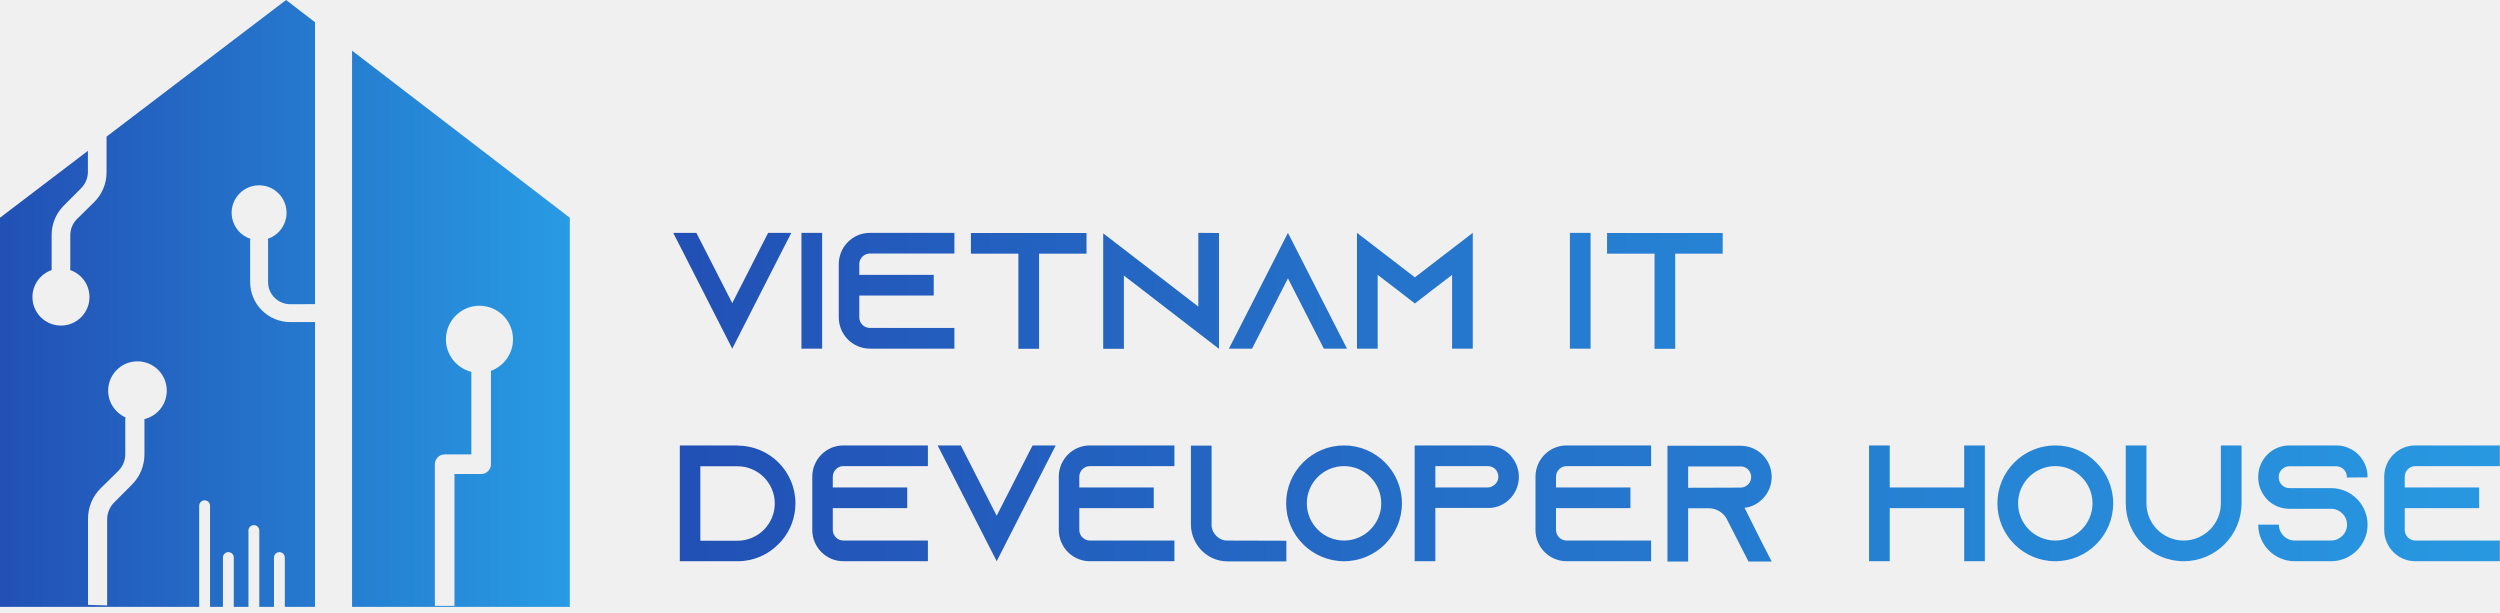
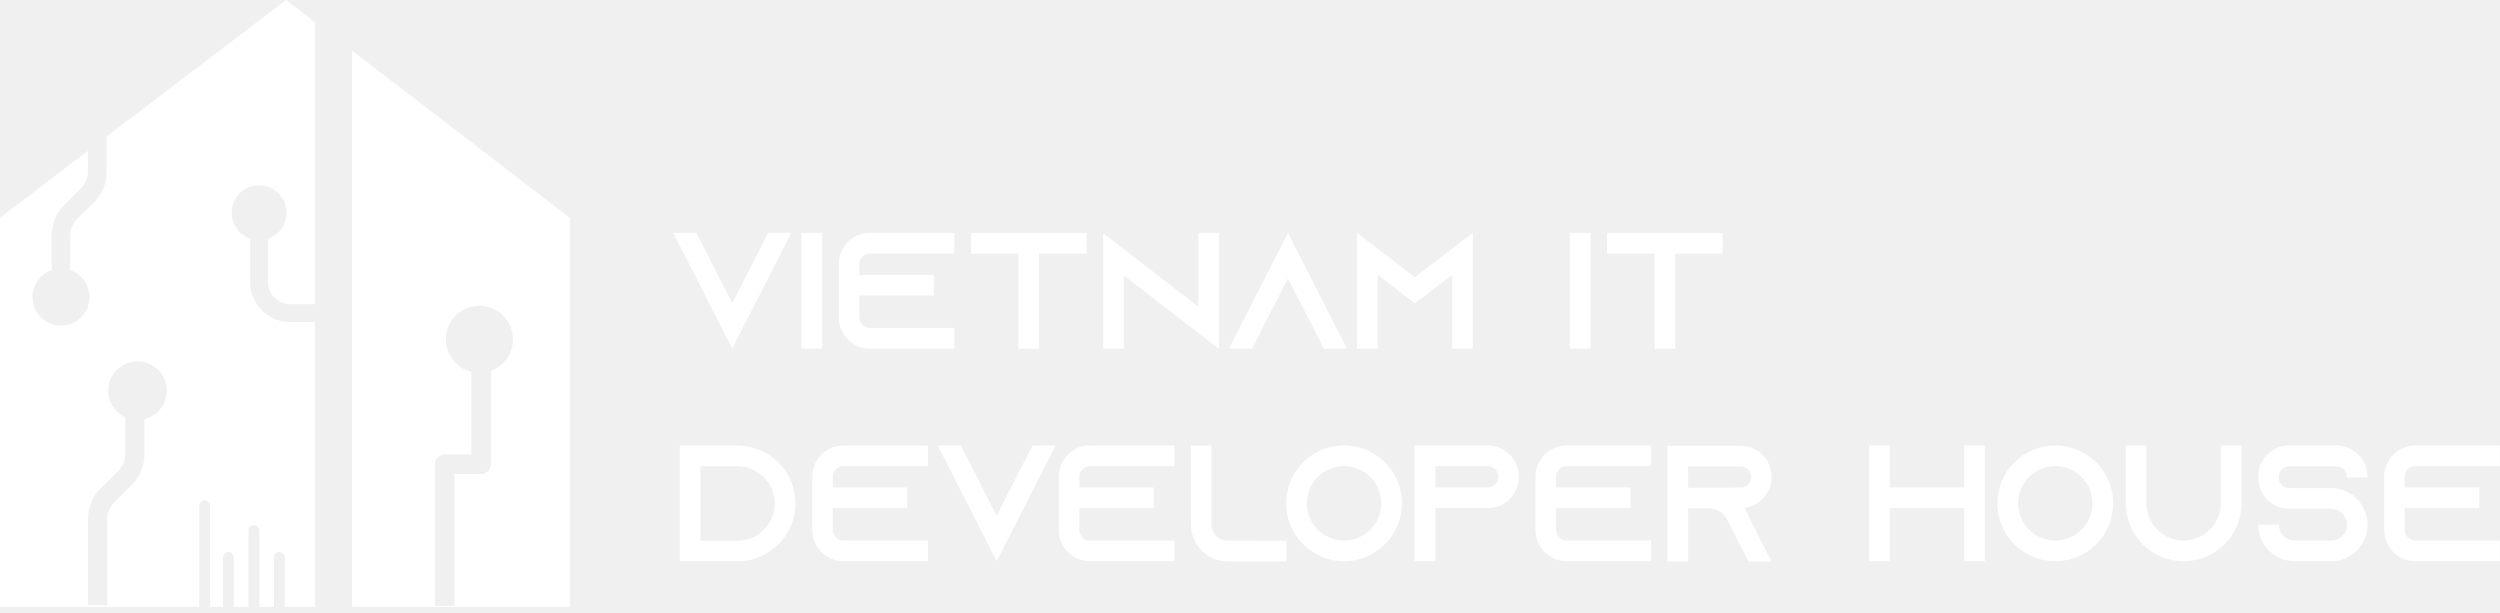
<svg xmlns="http://www.w3.org/2000/svg" width="294" height="72" viewBox="0 0 294 72" fill="none">
-   <path d="M90.334 27.383H93.057L91.812 29.815L86.113 41L80.413 29.815L79.168 27.383H81.891L83.136 29.815L86.113 35.65L89.089 29.815L90.334 27.383ZM96.682 41H94.251V27.383H96.682V41ZM102.297 29.815C101.616 29.815 101.052 30.379 101.052 31.059V32.324H109.806V34.756H101.052V37.323C101.052 38.004 101.616 38.568 102.297 38.568H112.237V41H102.297C100.274 41 98.64 39.346 98.64 37.323V31.059C98.64 29.036 100.274 27.383 102.297 27.383H112.237V29.815H102.297ZM114.179 27.402H127.776V29.834H122.193V41.02H119.762V29.834H114.179V27.402ZM140.923 27.383L143.354 27.402V41.02L140.923 39.152L132.169 32.402V41.02H129.737V27.441L132.169 29.309L140.923 36.059V27.383ZM157.162 38.568L158.407 41H155.684L154.439 38.568L151.462 32.733L148.486 38.568L147.241 41H144.518L145.763 38.568L151.462 27.383L157.162 38.568ZM170.767 29.25L173.199 27.383V41H170.767V32.324L168.374 34.153L166.39 35.689L164.406 34.153L162.013 32.324V41H159.582V27.383L162.013 29.25L166.39 32.616L170.767 29.25ZM187.051 41H184.62V27.383H187.051V41ZM188.989 27.402H202.587V29.834H197.004V41.02H194.572V29.834H188.989V27.402Z" fill="url(#paint0_linear_43_7)" />
-   <path d="M86.755 52.383L86.735 52.402C90.49 52.402 93.544 55.437 93.544 59.191C93.544 60.864 92.941 62.401 91.929 63.588C91.812 63.724 91.676 63.86 91.54 63.996C90.314 65.241 88.622 66 86.755 66H79.946V52.383H86.755ZM86.735 63.588C89.147 63.588 91.112 61.623 91.112 59.211C91.112 56.799 89.147 54.834 86.735 54.834H82.358V63.588H86.735ZM99.181 54.815C98.5 54.815 97.936 55.379 97.936 56.059V57.324H106.69V59.756H97.936V62.323C97.936 63.004 98.5 63.568 99.181 63.568H109.122V66H99.181C97.158 66 95.524 64.347 95.524 62.323V56.059C95.524 54.036 97.158 52.383 99.181 52.383H109.122V54.815H99.181ZM121.432 52.383H124.155L122.91 54.815L117.21 66L111.511 54.815L110.266 52.383H112.989L114.234 54.815L117.21 60.65L120.187 54.815L121.432 52.383ZM128.171 54.815C127.49 54.815 126.926 55.379 126.926 56.059V57.324H135.68V59.756H126.926V62.323C126.926 63.004 127.49 63.568 128.171 63.568H138.111V66H128.171C126.148 66 124.514 64.347 124.514 62.323V56.059C124.514 54.036 126.148 52.383 128.171 52.383H138.111V54.815H128.171ZM144.138 63.568L151.277 63.588V66.019H144.371C143.69 66.019 143.048 65.864 142.465 65.572C141.609 65.144 140.909 64.444 140.5 63.588C140.208 63.004 140.053 62.362 140.053 61.681V52.402H142.484V61.915C142.601 62.771 143.282 63.452 144.138 63.568ZM158.058 52.383C161.813 52.383 164.867 55.437 164.867 59.191C164.867 62.946 161.813 66 158.058 66C154.304 66 151.25 62.946 151.25 59.191C151.25 55.437 154.304 52.383 158.058 52.383ZM158.058 63.568C160.471 63.568 162.435 61.604 162.435 59.191C162.435 56.779 160.471 54.815 158.058 54.815C155.646 54.815 153.682 56.779 153.682 59.191C153.682 61.604 155.646 63.568 158.058 63.568ZM177.53 53.453L177.549 53.472C178.211 54.153 178.619 55.067 178.619 56.079C178.619 57.557 177.744 58.841 176.479 59.425C176.149 59.581 175.799 59.678 175.429 59.717C175.39 59.717 175.351 59.717 175.312 59.717V59.736H168.796V66H166.364V52.383H174.943C175.954 52.383 176.869 52.791 177.53 53.453ZM175.468 57.207V57.188C175.915 56.993 176.207 56.546 176.207 56.059C176.207 55.612 175.974 55.301 175.838 55.165C175.682 55.009 175.39 54.815 174.962 54.815H168.796V57.324H174.962C175.137 57.324 175.312 57.285 175.468 57.207ZM184.231 54.815C183.55 54.815 182.986 55.379 182.986 56.059V57.324H191.74V59.756H182.986V62.323C182.986 63.004 183.55 63.568 184.231 63.568H194.171V66H184.231C182.208 66 180.574 64.347 180.574 62.323V56.059C180.574 54.036 182.208 52.383 184.231 52.383H194.171V54.815H184.231ZM205.158 59.717L207.104 63.607L208.349 66.039H205.625L204.38 63.607L203.077 61.059L203.019 60.942C202.591 60.242 201.832 59.775 200.957 59.775H198.525V66.039H196.093V52.422H204.692C205.703 52.422 206.617 52.83 207.279 53.492C207.94 54.153 208.349 55.067 208.349 56.079C208.349 57.557 207.473 58.841 206.209 59.425C205.878 59.581 205.528 59.678 205.158 59.717ZM198.525 57.363L204.692 57.343C204.867 57.343 205.042 57.304 205.197 57.227C205.645 57.032 205.937 56.585 205.937 56.098C205.937 55.651 205.703 55.34 205.567 55.204C205.411 55.048 205.12 54.853 204.692 54.853H198.525V57.363ZM230.988 52.383H233.419V66H230.988V59.756H222.234V66H219.802V52.383H222.234V57.324H230.988V52.383ZM241.702 52.383C245.457 52.383 248.511 55.437 248.511 59.191C248.511 62.946 245.457 66 241.702 66C237.948 66 234.894 62.946 234.894 59.191C234.894 55.437 237.948 52.383 241.702 52.383ZM241.702 63.568C244.115 63.568 246.079 61.604 246.079 59.191C246.079 56.779 244.115 54.815 241.702 54.815C239.29 54.815 237.325 56.779 237.325 59.191C237.325 61.604 239.29 63.568 241.702 63.568ZM261.174 52.383H263.605V59.191C263.605 62.946 260.551 66 256.797 66C253.042 66 249.988 62.946 249.988 59.191V52.383H252.42V59.191C252.42 61.604 254.385 63.568 256.797 63.568C259.209 63.568 261.174 61.604 261.174 59.191V52.383ZM278.425 56.137L275.993 56.157V56.079C275.993 55.398 275.429 54.834 274.748 54.834H269.224C268.543 54.834 267.979 55.398 267.979 56.079V56.157C267.979 56.838 268.543 57.402 269.224 57.402H274.126C275.39 57.402 276.518 57.947 277.297 58.802C277.355 58.861 277.394 58.919 277.452 58.977C278.055 59.717 278.425 60.67 278.425 61.701C278.425 64.074 276.499 66 274.126 66H269.865C267.492 66 265.566 64.074 265.566 61.701H267.998C267.998 62.732 268.834 63.568 269.865 63.568H274.126C275.157 63.568 276.013 62.732 276.013 61.701C276.013 60.67 275.157 59.833 274.126 59.833H269.224C268.231 59.833 267.337 59.444 266.675 58.802C266.5 58.627 266.345 58.433 266.208 58.219C265.8 57.635 265.566 56.916 265.566 56.137V56.059C265.566 54.036 267.2 52.383 269.224 52.383H274.748C276.771 52.383 278.425 54.036 278.425 56.059V56.137ZM284.041 54.815C283.36 54.815 282.796 55.379 282.796 56.059V57.324H291.55V59.756H282.796V62.323C282.796 63.004 283.36 63.568 284.041 63.568H293.982V66H284.041C282.018 66 280.384 64.347 280.384 62.323V56.059C280.384 54.036 282.018 52.383 284.041 52.383H293.982V54.815H284.041Z" fill="url(#paint1_linear_43_7)" />
-   <path fill-rule="evenodd" clip-rule="evenodd" d="M41.403 5.957L67.008 25.605H41.403V5.957ZM37.045 2.613L33.64 0L12.53 16.067V20.285C12.53 21.584 12.013 22.83 11.094 23.749L9.208 25.605H27.292C27.257 25.416 27.239 25.221 27.239 25.022C27.239 23.238 28.685 21.792 30.469 21.792C32.253 21.792 33.699 23.238 33.699 25.022C33.699 25.221 33.681 25.416 33.646 25.605H37.045V2.613ZM9.207 25.605H27.292C27.505 26.771 28.343 27.719 29.447 28.087C29.426 28.171 29.415 28.258 29.415 28.346V33.169C29.418 34.419 29.916 35.616 30.801 36.499C31.685 37.381 32.883 37.877 34.133 37.877H37.045L37.045 71.367H33.495V65.567C33.495 65.398 33.428 65.236 33.309 65.116C33.189 64.997 33.027 64.93 32.858 64.93C32.689 64.93 32.527 64.997 32.407 65.116C32.288 65.236 32.221 65.398 32.221 65.567V71.367H30.494V62.392C30.494 62.223 30.427 62.061 30.307 61.941C30.188 61.822 30.026 61.755 29.857 61.755C29.688 61.755 29.525 61.822 29.406 61.941C29.286 62.061 29.219 62.223 29.219 62.392V71.367H27.492V65.567C27.492 65.398 27.425 65.236 27.305 65.116C27.186 64.997 27.024 64.93 26.855 64.93C26.686 64.93 26.524 64.997 26.404 65.116C26.285 65.236 26.217 65.398 26.217 65.567V71.367H24.7V59.474C24.7 59.305 24.633 59.143 24.513 59.024C24.394 58.904 24.232 58.837 24.063 58.837C23.894 58.837 23.732 58.904 23.612 59.024C23.493 59.143 23.425 59.305 23.425 59.474V71.367L4.57764e-06 71.367V25.605H6.513C6.486 25.666 6.459 25.727 6.434 25.79C6.191 26.384 6.068 27.021 6.073 27.663V31.588C6.073 31.645 6.077 31.702 6.086 31.757C4.764 32.208 3.814 33.46 3.814 34.934C3.814 36.787 5.316 38.289 7.169 38.289C9.021 38.289 10.523 36.787 10.523 34.934C10.523 33.46 9.573 32.209 8.252 31.758C8.261 31.702 8.266 31.645 8.266 31.588V27.663C8.265 27.306 8.336 26.953 8.473 26.624C8.611 26.294 8.812 25.995 9.066 25.744L9.207 25.605ZM37.045 35.766V25.605H33.646C33.434 26.77 32.596 27.717 31.493 28.086C31.515 28.17 31.526 28.257 31.526 28.346V33.169C31.526 33.861 31.801 34.524 32.29 35.013C32.779 35.502 33.442 35.776 34.133 35.776L37.045 35.766ZM6.514 25.605C6.752 25.083 7.082 24.607 7.487 24.199L9.548 22.126C10.051 21.618 10.334 20.933 10.338 20.219V17.736L0 25.605H6.514ZM41.403 71.367L67.008 71.367V25.605H41.403L41.403 71.367ZM57.737 43.608C59.25 43.056 60.33 41.604 60.33 39.901C60.33 37.722 58.564 35.956 56.386 35.956C54.207 35.956 52.441 37.722 52.441 39.901C52.441 41.75 53.713 43.302 55.43 43.729V53.438H52.292C51.986 53.438 51.693 53.56 51.476 53.776C51.26 53.993 51.138 54.286 51.138 54.592V71.251H53.446V55.746H56.584C56.89 55.746 57.183 55.624 57.399 55.408C57.616 55.192 57.737 54.898 57.737 54.592V43.608ZM16.166 42.493C14.262 42.493 12.719 44.036 12.719 45.94C12.719 47.346 13.562 48.556 14.77 49.092C14.746 49.185 14.733 49.281 14.733 49.379V53.412C14.733 53.779 14.66 54.142 14.519 54.48C14.378 54.818 14.171 55.125 13.911 55.383L11.826 57.433C10.882 58.377 10.351 59.658 10.351 60.993V71.131L12.604 71.199V61.061C12.607 60.326 12.898 59.623 13.415 59.101L15.533 56.971C15.998 56.503 16.366 55.948 16.615 55.337C16.864 54.726 16.99 54.072 16.986 53.412V49.379C16.986 49.349 16.985 49.319 16.982 49.289C18.492 48.923 19.613 47.562 19.613 45.94C19.613 44.036 18.07 42.493 16.166 42.493Z" fill="url(#paint2_linear_43_7)" />
-   <defs>
-     <linearGradient id="paint0_linear_43_7" x1="78.973" y1="36.5" x2="259.973" y2="36.5" gradientUnits="userSpaceOnUse">
-       <stop stop-color="#2250B5" />
-       <stop offset="1" stop-color="#289BE3" />
-     </linearGradient>
-     <linearGradient id="paint1_linear_43_7" x1="78.973" y1="61.5" x2="301.973" y2="61.5" gradientUnits="userSpaceOnUse">
-       <stop stop-color="#2250B5" />
-       <stop offset="1" stop-color="#289BE3" />
-     </linearGradient>
-     <linearGradient id="paint2_linear_43_7" x1="67.008" y1="35.684" x2="0" y2="35.684" gradientUnits="userSpaceOnUse">
-       <stop stop-color="#289BE3" />
-       <stop offset="1" stop-color="#2250B5" />
-     </linearGradient>
-   </defs>
+   <path d="M90.334 27.383H93.058L91.813 29.815L86.113 41L80.413 29.815L79.168 27.383H81.892L83.137 29.815L86.113 35.65L89.089 29.815L90.334 27.383ZM96.683 41H94.251V27.383H96.683V41ZM102.297 29.815C101.616 29.815 101.052 30.379 101.052 31.059V32.324H109.806V34.756H101.052V37.323C101.052 38.004 101.616 38.568 102.297 38.568H112.237V41H102.297C100.274 41 98.64 39.346 98.64 37.323V31.059C98.64 29.036 100.274 27.383 102.297 27.383H112.237V29.815H102.297ZM114.179 27.402H127.777V29.834H122.194V41.02H119.762V29.834H114.179V27.402ZM140.923 27.383L143.355 27.402V41.02L140.923 39.152L132.169 32.402V41.02H129.737V27.441L132.169 29.309L140.923 36.059V27.383ZM157.162 38.568L158.407 41H155.684L154.439 38.568L151.463 32.733L148.486 38.568L147.241 41H144.518L145.763 38.568L151.463 27.383L157.162 38.568ZM170.767 29.25L173.199 27.383V41H170.767V32.324L168.375 34.153L166.39 35.689L164.406 34.153L162.013 32.324V41H159.582V27.383L162.013 29.25L166.39 32.616L170.767 29.25ZM187.051 41H184.62V27.383H187.051V41ZM188.989 27.402H202.587V29.834H197.004V41.02H194.572V29.834H188.989V27.402Z" fill="white" />
+   <path d="M86.755 52.383L86.735 52.402C90.49 52.402 93.544 55.437 93.544 59.191C93.544 60.864 92.941 62.401 91.929 63.588C91.813 63.724 91.676 63.86 91.54 63.996C90.315 65.241 88.622 66 86.755 66H79.946V52.383H86.755ZM86.735 63.588C89.147 63.588 91.112 61.623 91.112 59.211C91.112 56.799 89.147 54.834 86.735 54.834H82.358V63.588H86.735ZM99.181 54.815C98.501 54.815 97.936 55.379 97.936 56.059V57.324H106.69V59.756H97.936V62.323C97.936 63.004 98.501 63.568 99.181 63.568H109.122V66H99.181C97.158 66 95.524 64.347 95.524 62.323V56.059C95.524 54.036 97.158 52.383 99.181 52.383H109.122V54.815H99.181ZM121.432 52.383H124.155L122.91 54.815L117.211 66L111.511 54.815L110.266 52.383H112.989L114.234 54.815L117.211 60.65L120.187 54.815L121.432 52.383ZM128.171 54.815C127.49 54.815 126.926 55.379 126.926 56.059V57.324H135.68V59.756H126.926V62.323C126.926 63.004 127.49 63.568 128.171 63.568H138.111V66H128.171C126.148 66 124.514 64.347 124.514 62.323V56.059C124.514 54.036 126.148 52.383 128.171 52.383H138.111V54.815H128.171ZM144.138 63.568L151.277 63.588V66.019H144.371C143.691 66.019 143.049 65.864 142.465 65.572C141.609 65.144 140.909 64.444 140.5 63.588C140.208 63.004 140.053 62.362 140.053 61.681V52.402H142.484V61.915C142.601 62.771 143.282 63.452 144.138 63.568ZM158.059 52.383C161.813 52.383 164.867 55.437 164.867 59.191C164.867 62.946 161.813 66 158.059 66C154.304 66 151.25 62.946 151.25 59.191C151.25 55.437 154.304 52.383 158.059 52.383ZM158.059 63.568C160.471 63.568 162.436 61.604 162.436 59.191C162.436 56.779 160.471 54.815 158.059 54.815C155.647 54.815 153.682 56.779 153.682 59.191C153.682 61.604 155.647 63.568 158.059 63.568ZM177.53 53.453L177.55 53.472C178.211 54.153 178.62 55.067 178.62 56.079C178.62 57.557 177.744 58.841 176.48 59.425C176.149 59.581 175.799 59.678 175.429 59.717C175.39 59.717 175.351 59.717 175.313 59.717V59.736H168.796V66H166.364V52.383H174.943C175.954 52.383 176.869 52.791 177.53 53.453ZM175.468 57.207V57.188C175.916 56.993 176.207 56.546 176.207 56.059C176.207 55.612 175.974 55.301 175.838 55.165C175.682 55.009 175.39 54.815 174.962 54.815H168.796V57.324H174.962C175.137 57.324 175.313 57.285 175.468 57.207ZM184.231 54.815C183.55 54.815 182.986 55.379 182.986 56.059V57.324H191.74V59.756H182.986V62.323C182.986 63.004 183.55 63.568 184.231 63.568H194.172V66H184.231C182.208 66 180.574 64.347 180.574 62.323V56.059C180.574 54.036 182.208 52.383 184.231 52.383H194.172V54.815H184.231ZM205.159 59.717L207.104 63.607L208.349 66.039H205.626L204.381 63.607L203.077 61.059L203.019 60.942C202.591 60.242 201.832 59.775 200.957 59.775H198.525V66.039H196.094V52.422H204.692C205.703 52.422 206.618 52.83 207.279 53.492C207.94 54.153 208.349 55.067 208.349 56.079C208.349 57.557 207.474 58.841 206.209 59.425C205.878 59.581 205.528 59.678 205.159 59.717ZM198.525 57.363L204.692 57.343C204.867 57.343 205.042 57.304 205.198 57.227C205.645 57.032 205.937 56.585 205.937 56.098C205.937 55.651 205.703 55.34 205.567 55.204C205.412 55.048 205.12 54.853 204.692 54.853H198.525V57.363ZM230.988 52.383H233.419V66H230.988V59.756H222.234V66H219.802V52.383H222.234V57.324H230.988V52.383ZM241.703 52.383C245.457 52.383 248.511 55.437 248.511 59.191C248.511 62.946 245.457 66 241.703 66C237.948 66 234.894 62.946 234.894 59.191C234.894 55.437 237.948 52.383 241.703 52.383ZM241.703 63.568C244.115 63.568 246.079 61.604 246.079 59.191C246.079 56.779 244.115 54.815 241.703 54.815C239.29 54.815 237.326 56.779 237.326 59.191C237.326 61.604 239.29 63.568 241.703 63.568ZM261.174 52.383H263.606V59.191C263.606 62.946 260.552 66 256.797 66C253.043 66 249.989 62.946 249.989 59.191V52.383H252.42V59.191C252.42 61.604 254.385 63.568 256.797 63.568C259.209 63.568 261.174 61.604 261.174 59.191V52.383ZM278.425 56.137L275.993 56.157V56.079C275.993 55.398 275.429 54.834 274.748 54.834H269.224C268.543 54.834 267.979 55.398 267.979 56.079V56.157C267.979 56.838 268.543 57.402 269.224 57.402H274.126C275.39 57.402 276.519 57.947 277.297 58.802C277.355 58.861 277.394 58.919 277.452 58.977C278.055 59.717 278.425 60.67 278.425 61.701C278.425 64.074 276.499 66 274.126 66H269.866C267.492 66 265.567 64.074 265.567 61.701H267.998C267.998 62.732 268.835 63.568 269.866 63.568H274.126C275.157 63.568 276.013 62.732 276.013 61.701C276.013 60.67 275.157 59.833 274.126 59.833H269.224C268.232 59.833 267.337 59.444 266.675 58.802C266.5 58.627 266.345 58.433 266.209 58.219C265.8 57.635 265.567 56.916 265.567 56.137V56.059C265.567 54.036 267.201 52.383 269.224 52.383H274.748C276.772 52.383 278.425 54.036 278.425 56.059V56.137ZM284.041 54.815C283.361 54.815 282.796 55.379 282.796 56.059V57.324H291.55V59.756H282.796V62.323C282.796 63.004 283.361 63.568 284.041 63.568H293.982V66H284.041C282.018 66 280.384 64.347 280.384 62.323V56.059C280.384 54.036 282.018 52.383 284.041 52.383H293.982V54.815H284.041Z" fill="white" />
+   <path fill-rule="evenodd" clip-rule="evenodd" d="M41.403 5.957L67.008 25.605H41.403V5.957ZM37.045 2.613L33.64 0L12.53 16.067V20.285C12.53 21.584 12.013 22.83 11.094 23.749L9.208 25.605H27.292C27.257 25.416 27.239 25.221 27.239 25.022C27.239 23.238 28.685 21.792 30.469 21.792C32.253 21.792 33.699 23.238 33.699 25.022C33.699 25.221 33.681 25.416 33.646 25.605H37.045V2.613ZM9.207 25.605H27.292C27.505 26.771 28.343 27.719 29.447 28.087C29.426 28.171 29.415 28.258 29.415 28.346V33.169C29.418 34.419 29.916 35.616 30.801 36.499C31.685 37.381 32.883 37.877 34.133 37.877H37.045L37.045 71.367H33.495V65.567C33.495 65.398 33.428 65.236 33.309 65.116C33.189 64.997 33.027 64.93 32.858 64.93C32.689 64.93 32.527 64.997 32.407 65.116C32.288 65.236 32.221 65.398 32.221 65.567V71.367H30.494V62.392C30.494 62.223 30.427 62.061 30.307 61.941C30.188 61.822 30.026 61.755 29.857 61.755C29.688 61.755 29.525 61.822 29.406 61.941C29.286 62.061 29.219 62.223 29.219 62.392V71.367H27.492V65.567C27.492 65.398 27.425 65.236 27.305 65.116C27.186 64.997 27.024 64.93 26.855 64.93C26.686 64.93 26.524 64.997 26.404 65.116C26.285 65.236 26.217 65.398 26.217 65.567V71.367H24.7V59.474C24.7 59.305 24.633 59.143 24.513 59.024C24.394 58.904 24.232 58.837 24.063 58.837C23.894 58.837 23.732 58.904 23.612 59.024C23.493 59.143 23.425 59.305 23.425 59.474V71.367L4.57764e-06 71.367V25.605H6.513C6.486 25.666 6.459 25.727 6.434 25.79C6.191 26.384 6.068 27.021 6.073 27.663V31.588C6.073 31.645 6.077 31.702 6.086 31.757C4.764 32.208 3.814 33.46 3.814 34.934C3.814 36.787 5.316 38.289 7.169 38.289C9.021 38.289 10.523 36.787 10.523 34.934C10.523 33.46 9.573 32.209 8.252 31.758C8.261 31.702 8.266 31.645 8.266 31.588V27.663C8.265 27.306 8.336 26.953 8.473 26.624C8.611 26.294 8.812 25.995 9.066 25.744L9.207 25.605ZM37.045 35.766V25.605H33.646C33.434 26.77 32.596 27.717 31.493 28.086C31.515 28.17 31.526 28.257 31.526 28.346V33.169C31.526 33.861 31.801 34.524 32.29 35.013C32.779 35.502 33.442 35.776 34.133 35.776L37.045 35.766ZM6.514 25.605C6.752 25.083 7.082 24.607 7.487 24.199L9.548 22.126C10.051 21.618 10.334 20.933 10.338 20.219V17.736L0 25.605H6.514ZM41.403 71.367L67.008 71.367V25.605H41.403L41.403 71.367ZM57.737 43.608C59.25 43.056 60.33 41.604 60.33 39.901C60.33 37.722 58.564 35.956 56.386 35.956C54.207 35.956 52.441 37.722 52.441 39.901C52.441 41.75 53.713 43.302 55.43 43.729V53.438H52.292C51.986 53.438 51.693 53.56 51.476 53.776C51.26 53.993 51.138 54.286 51.138 54.592V71.251H53.446V55.746H56.584C56.89 55.746 57.183 55.624 57.399 55.408C57.616 55.192 57.737 54.898 57.737 54.592V43.608ZM16.166 42.493C14.262 42.493 12.719 44.036 12.719 45.94C12.719 47.346 13.562 48.556 14.77 49.092C14.746 49.185 14.733 49.281 14.733 49.379V53.412C14.733 53.779 14.66 54.142 14.519 54.48C14.378 54.818 14.171 55.125 13.911 55.383L11.826 57.433C10.882 58.377 10.351 59.658 10.351 60.993V71.131L12.604 71.199V61.061C12.607 60.326 12.898 59.623 13.415 59.101L15.533 56.971C15.998 56.503 16.366 55.948 16.615 55.337C16.864 54.726 16.99 54.072 16.986 53.412V49.379C16.986 49.349 16.985 49.319 16.982 49.289C18.492 48.923 19.613 47.562 19.613 45.94C19.613 44.036 18.07 42.493 16.166 42.493Z" fill="white" />
</svg>
